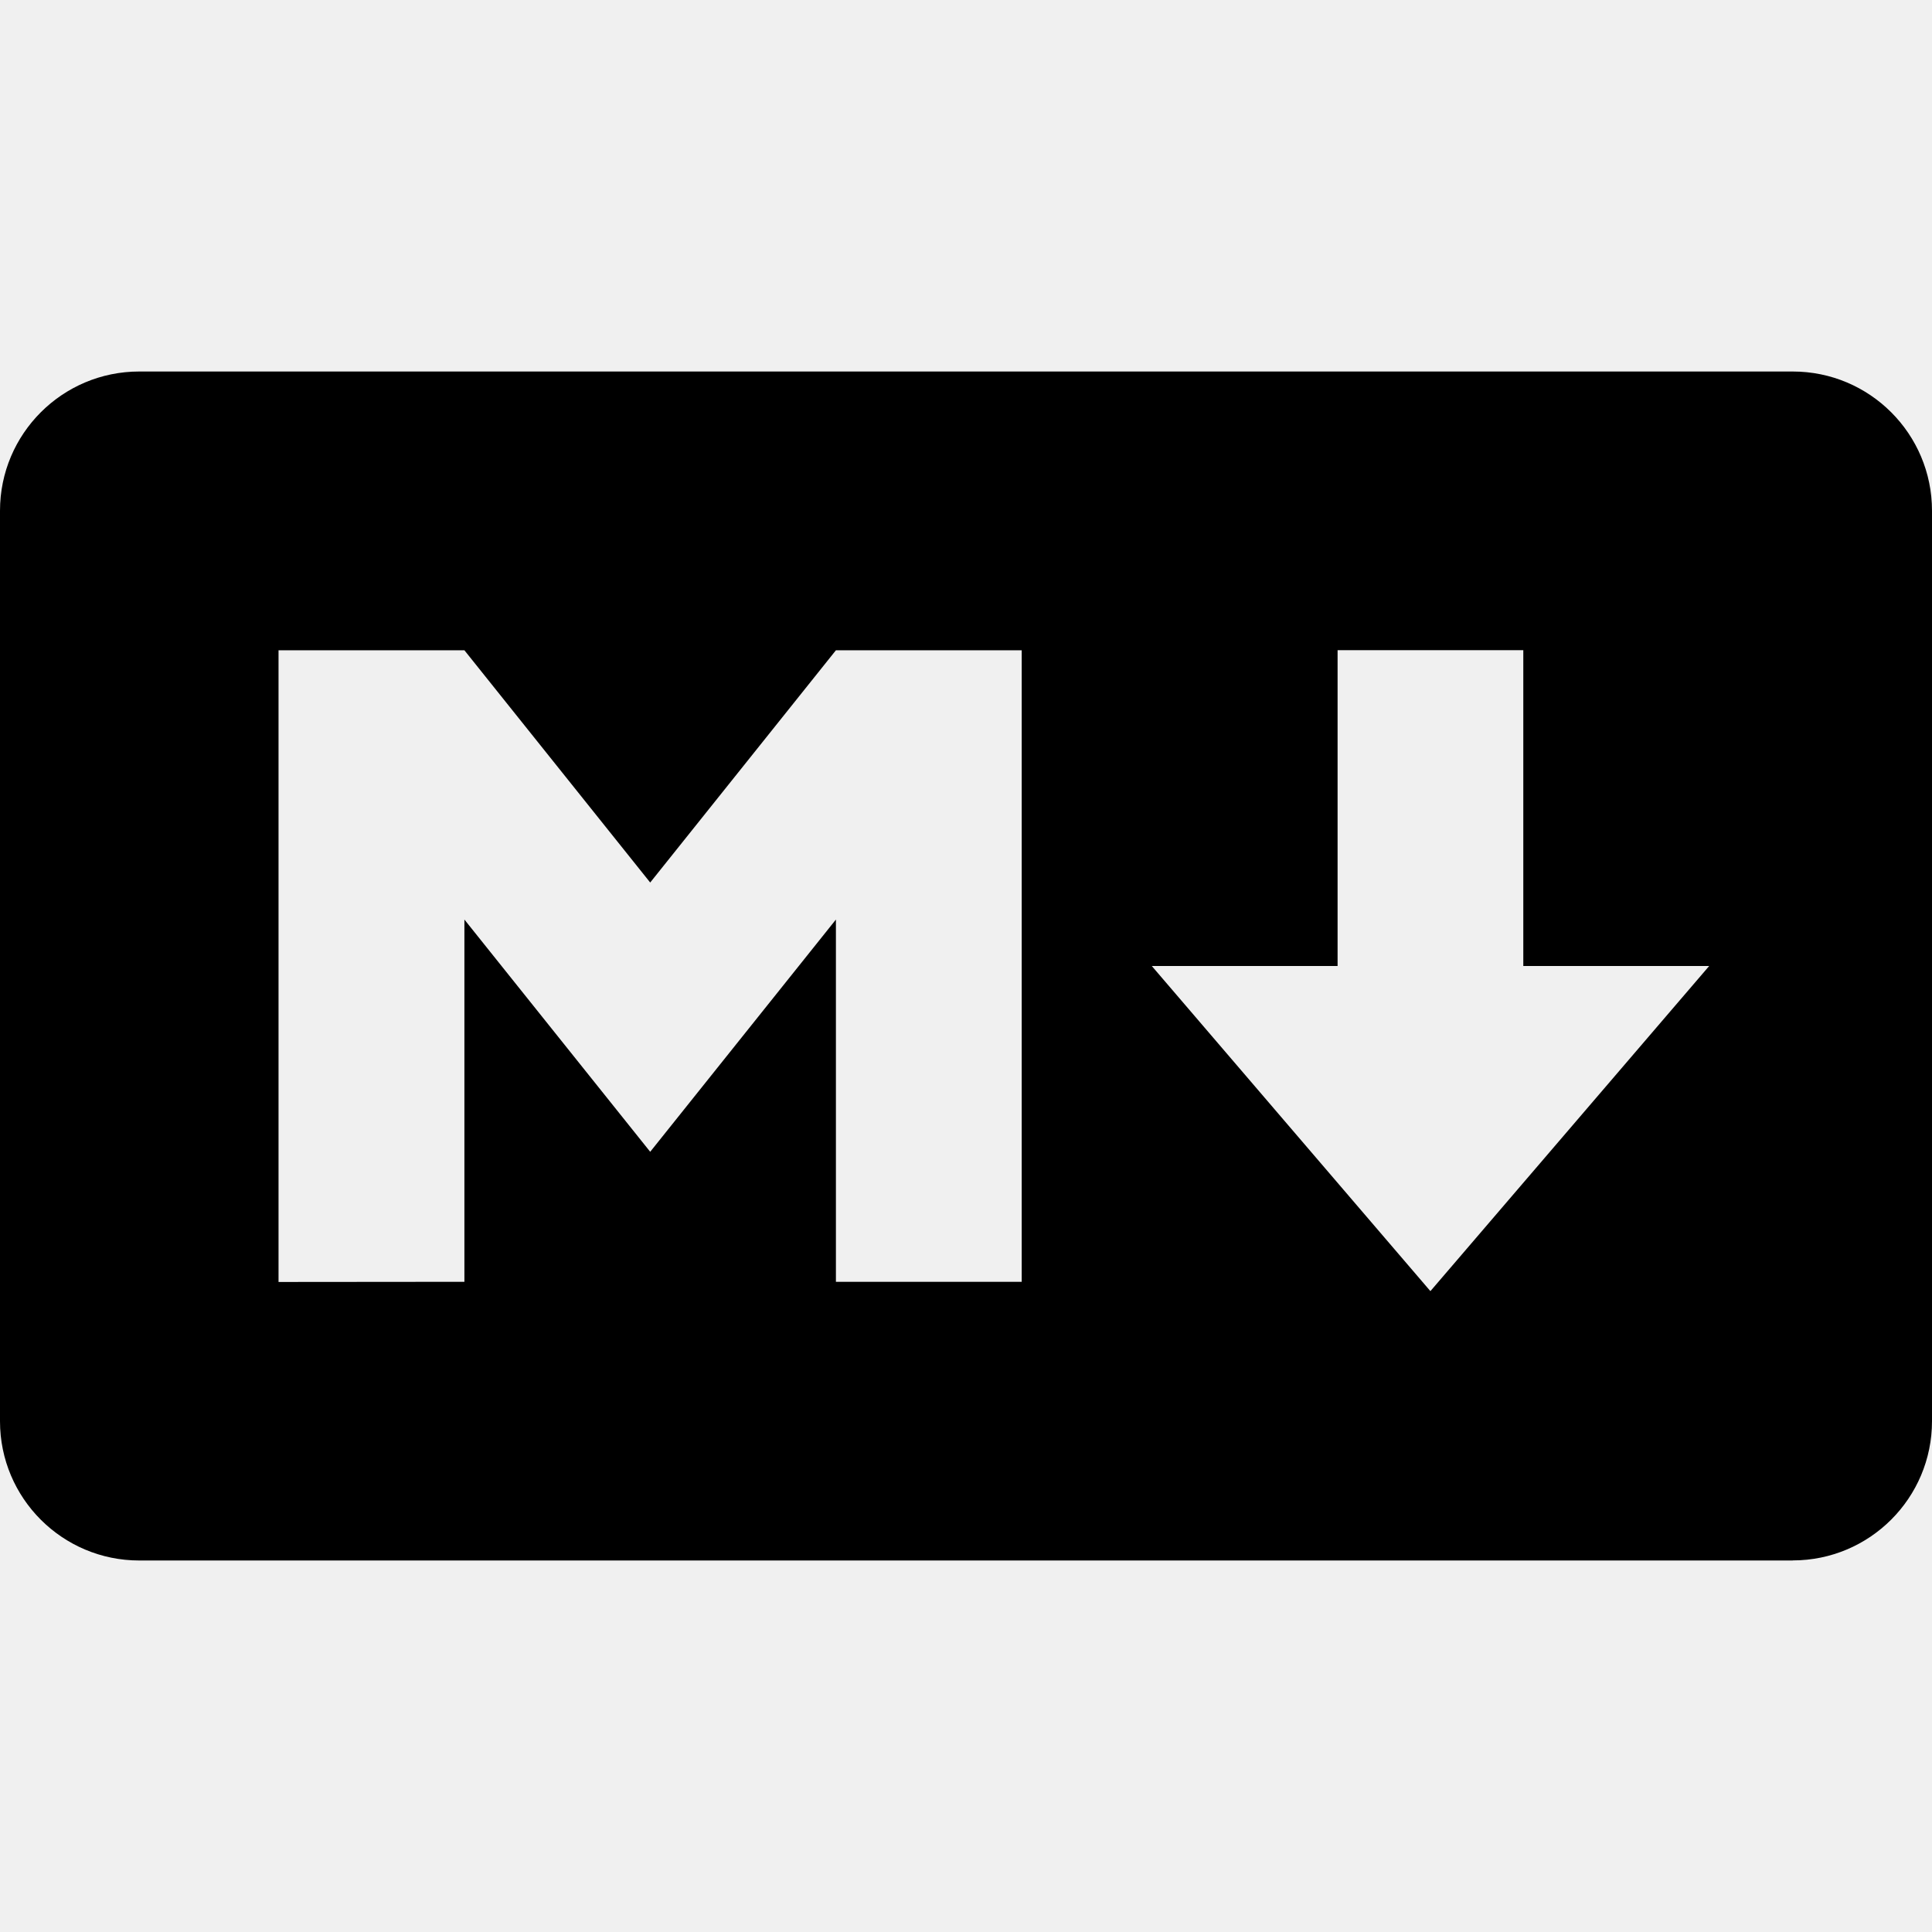
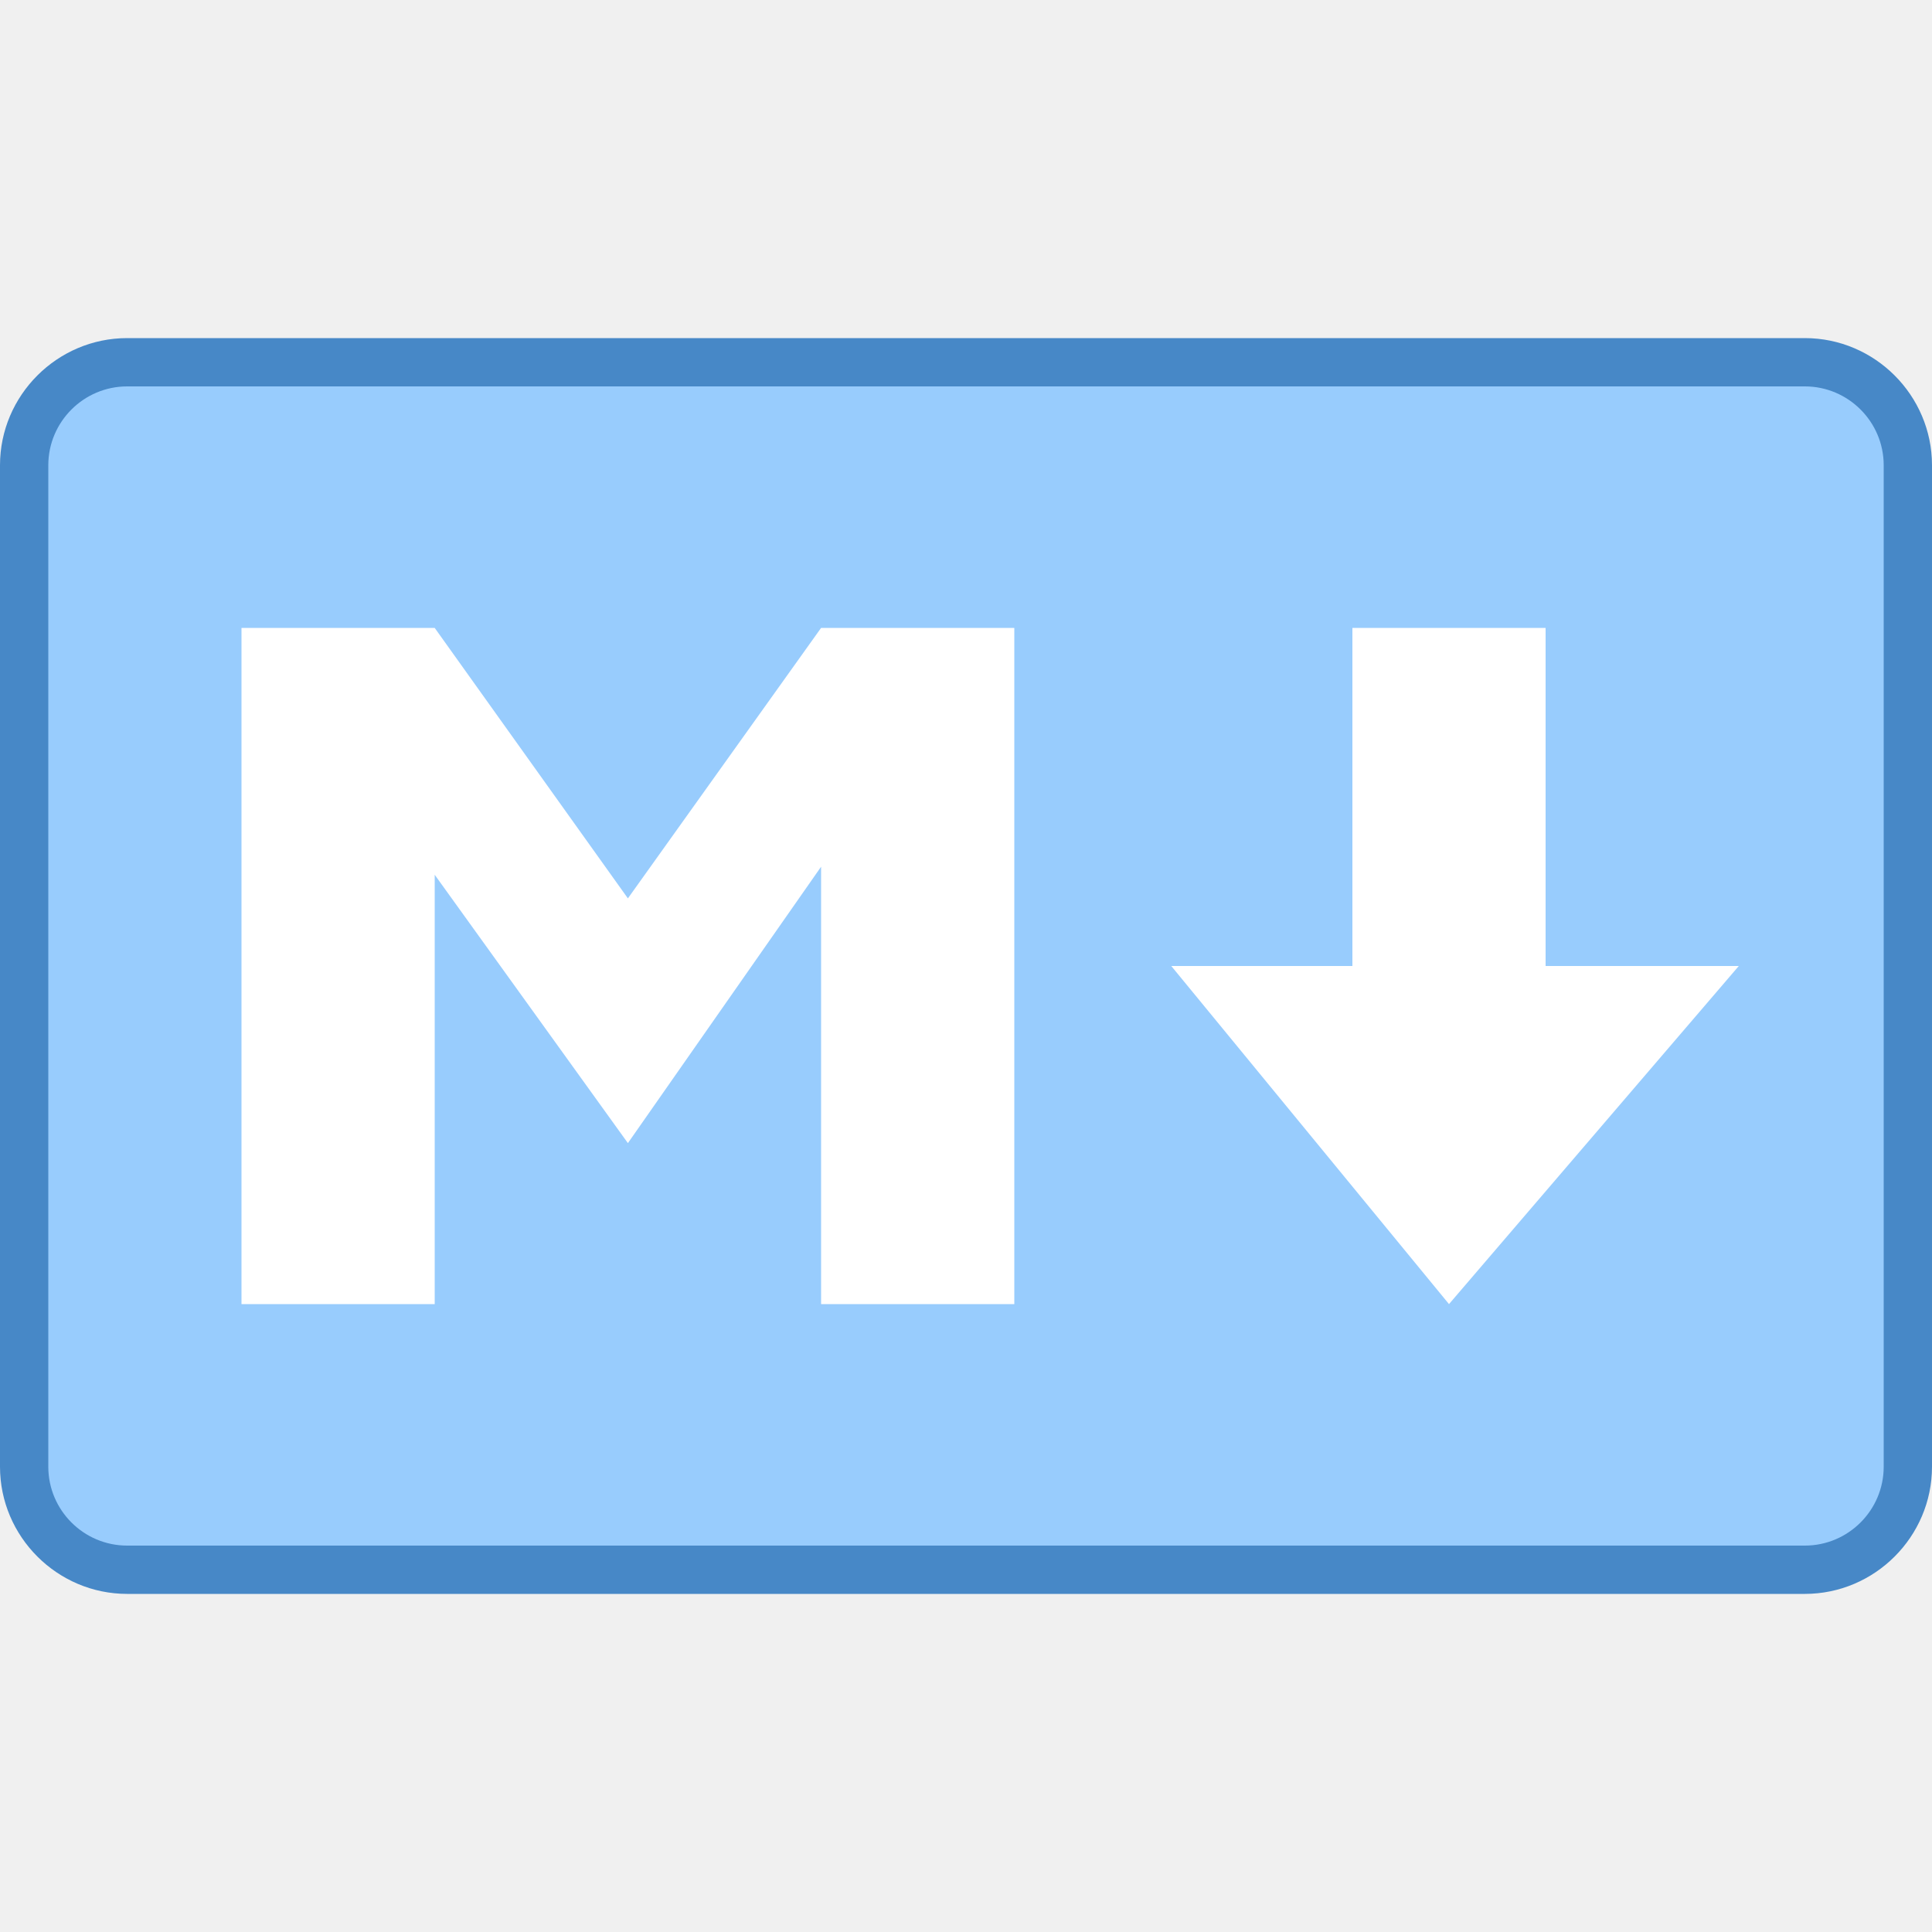
- <svg xmlns="http://www.w3.org/2000/svg" role="img" viewBox="0 0 24 24">
-   <path d="M22.27 19.385H1.73A1.73 1.73 0 010 17.655V6.345a1.73 1.73 0 011.73-1.73h20.54A1.73 1.73 0 0124 6.345v11.308a1.73 1.73 0 01-1.73 1.731zM5.769 15.923v-4.5l2.308 2.885 2.307-2.885v4.5h2.308V8.078h-2.308l-2.307 2.885-2.308-2.885H3.46v7.847zM21.232 12h-2.309V8.077h-2.307V12h-2.308l3.461 4.039z" />
+ <svg xmlns="http://www.w3.org/2000/svg" version="1.1" id="Layer_1" x="0px" y="0px" viewBox="0 0 40 40" style="enable-background:new 0 0 40 40;" xml:space="preserve">
+   <g>
+     <path style="fill:#98CCFD;" d="M2.633,32.5c-1.176,0-2.133-0.957-2.133-2.133V9.633C0.5,8.457,1.457,7.5,2.633,7.5h34.733   c1.176,0,2.133,0.957,2.133,2.133v20.733c0,1.176-0.957,2.133-2.133,2.133H2.633z" />
+     <g>
+       <path style="fill:#4788C7;" d="M37.367,8C38.267,8,39,8.733,39,9.633v20.734C39,31.267,38.267,32,37.367,32H2.633    C1.733,32,1,31.267,1,30.367V9.633C1,8.733,1.733,8,2.633,8H37.367 M37.367,7H2.633C1.185,7,0,8.185,0,9.633v20.734    C0,31.815,1.185,33,2.633,33h34.734C38.815,33,40,31.815,40,30.367V9.633C40,8.185,38.815,7,37.367,7L37.367,7z" />
+     </g>
+   </g>
+   <g>
+     <g>
+       <polygon style="fill:#FFFFFF;" points="17,13 13,18.6 9,13 5,13 5,27 9,27 9,18.111 13,23.667 17,17.944 17,27 21,27 21,13   " />
+     </g>
+   </g>
+   <g>
+     <g>
+       <polygon style="fill:#FFFFFF;" points="32,20 32,13 28,13 28,20 24.25,20 30,27 36,20   " />
+     </g>
+   </g>
</svg>
